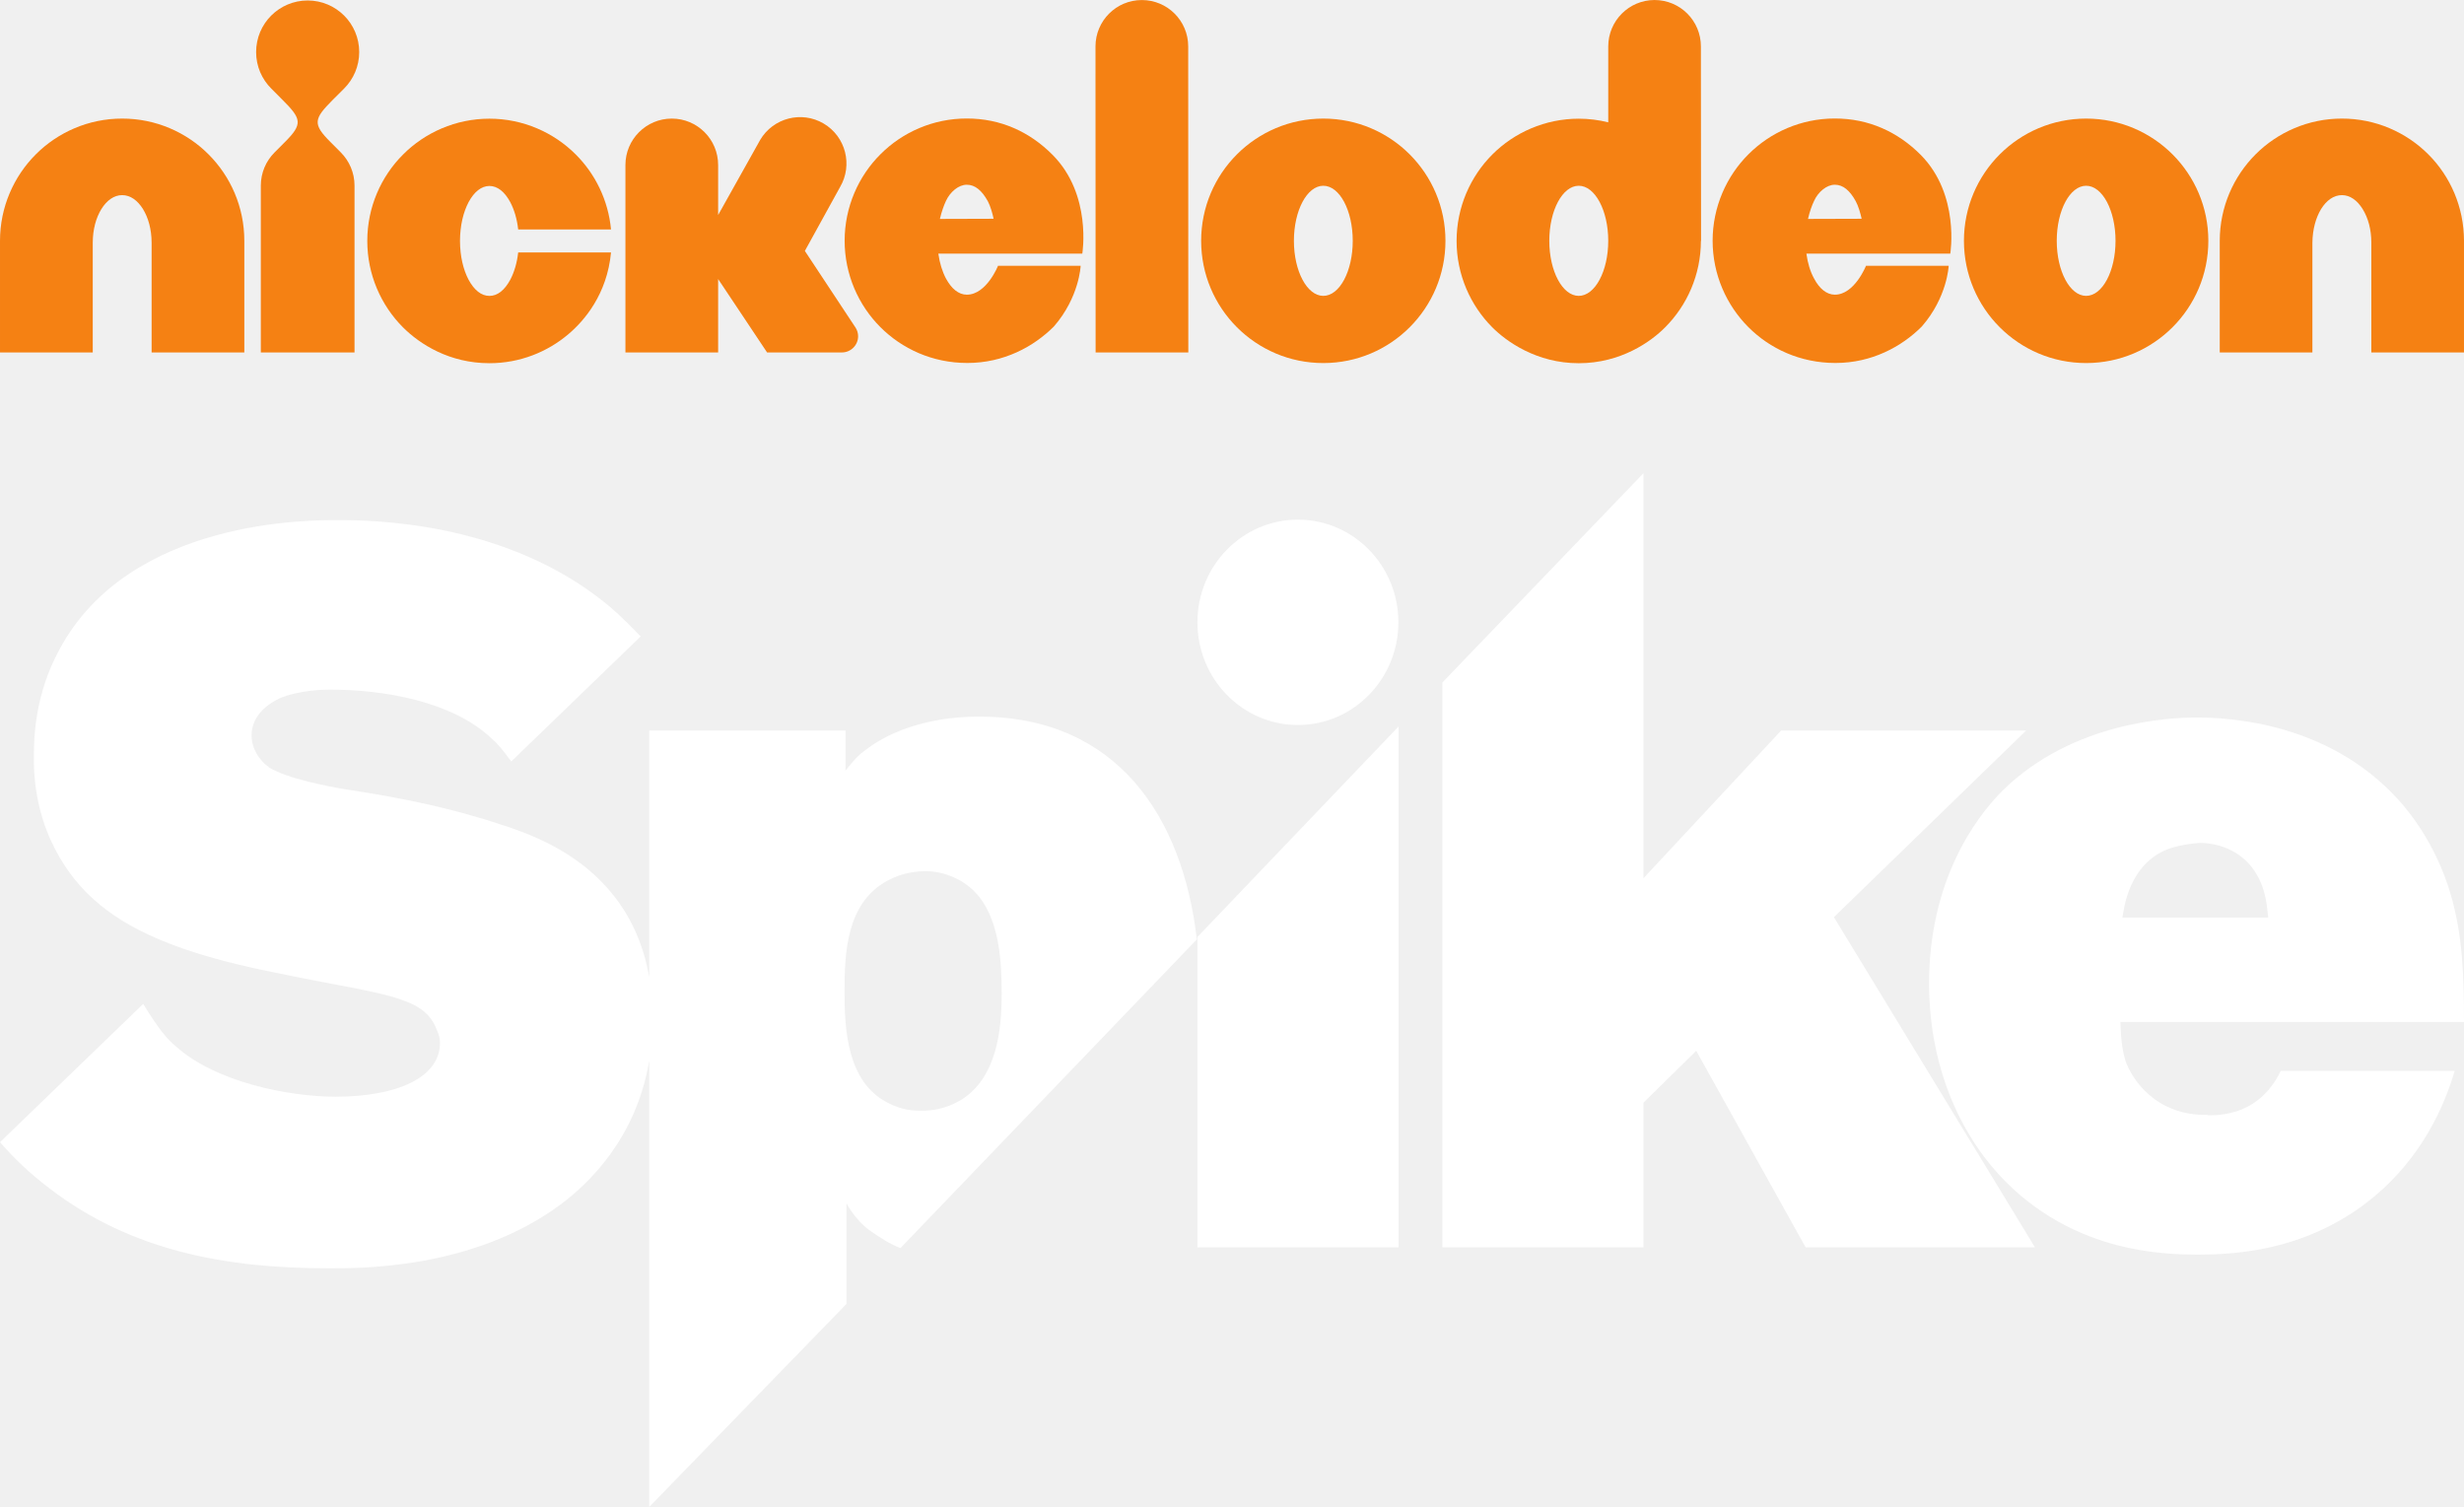
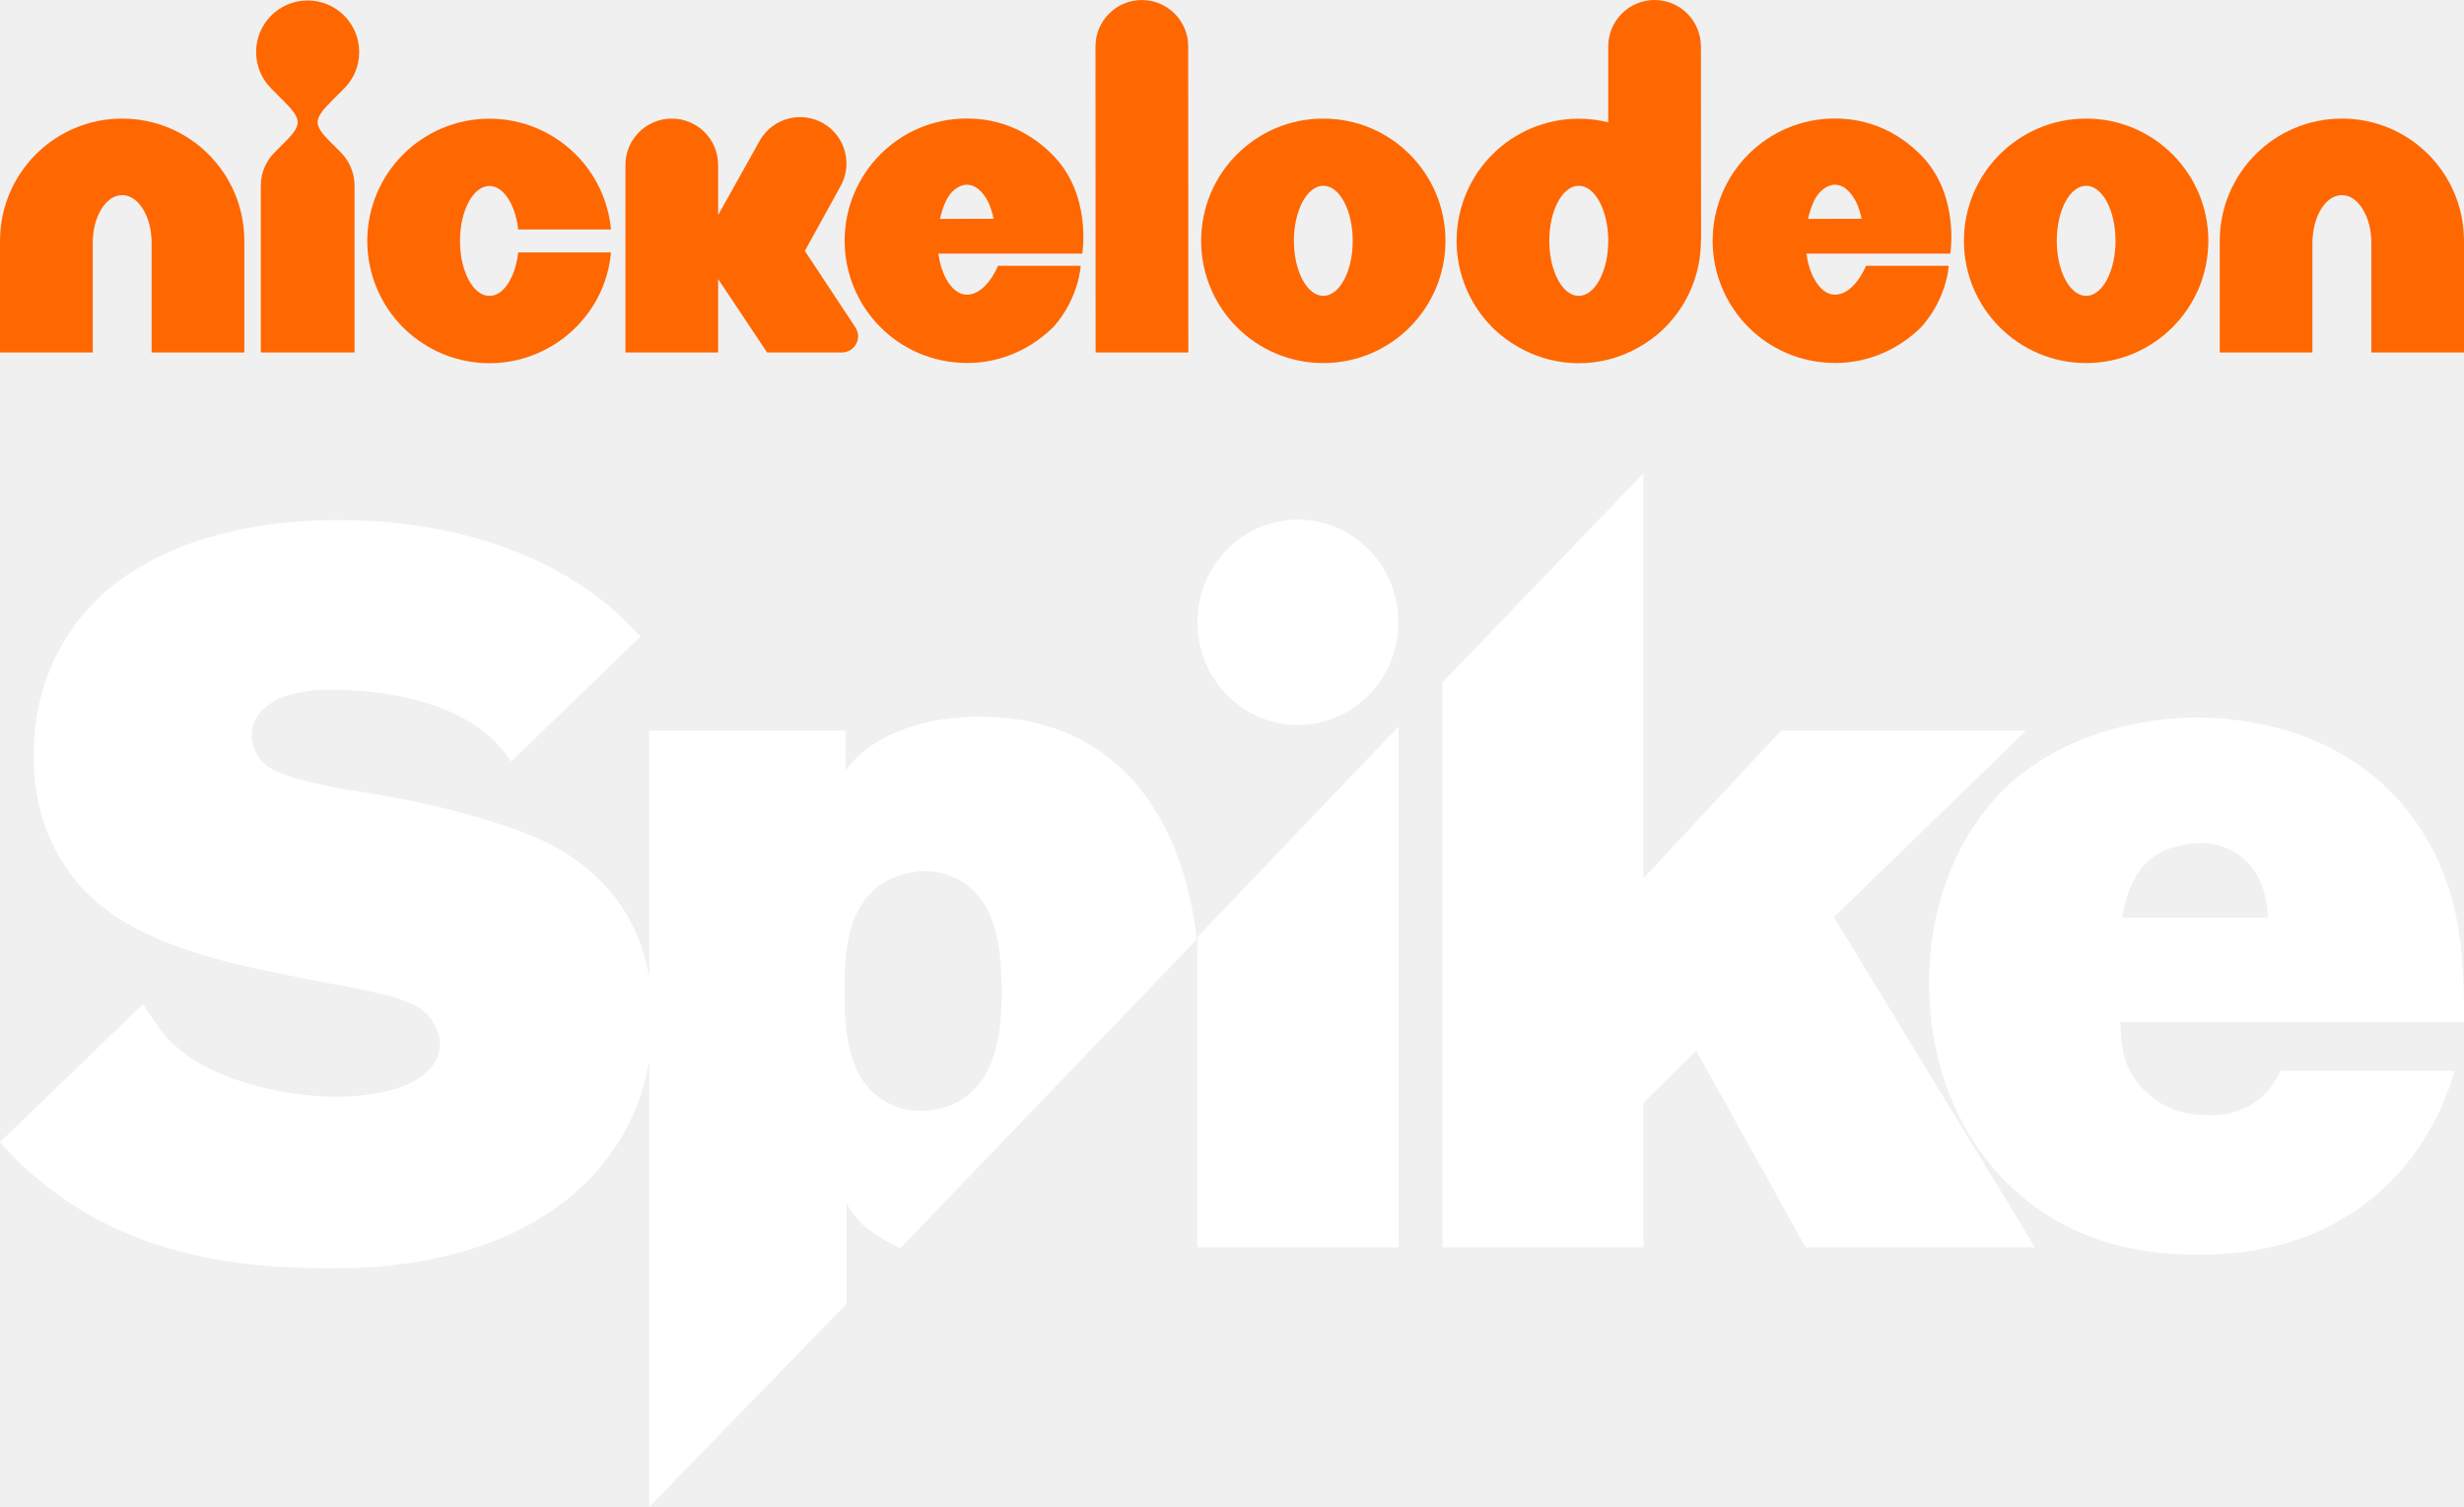
<svg xmlns="http://www.w3.org/2000/svg" width="600" height="366.94" version="1.1" viewBox="0 0 158.75 97.084">
-   <g transform="matrix(1.0346 0 0 1.0346 .00030952 -.00045221)" fill="#f58113">
+   <g transform="matrix(1.0346 0 0 1.0346 .00030952 -.00045221)" fill="#ff6700">
    <path d="m7.607 7.384c-2.09-3e-3 -4.009 0.855-5.378 2.229-1.371 1.369-2.229 3.287-2.229 5.383v6.952h5.776v-6.834c3e-3 -0.832 0.2-1.546 0.537-2.096 0.341-0.544 0.78-0.865 1.294-0.868 0.516 3e-3 0.955 0.324 1.297 0.868 0.336 0.55 0.534 1.264 0.537 2.096v6.834h5.773v-6.952c3e-3 -2.096-0.855-4.014-2.227-5.383-1.368-1.374-3.287-2.232-5.38-2.229" />
    <path d="m145.84 7.384c-2.09-3e-3 -4.01 0.855-5.38 2.229-1.37 1.369-2.23 3.287-2.23 5.383v6.952h5.77v-6.834c0.01-0.832 0.21-1.546 0.54-2.096 0.34-0.544 0.78-0.865 1.3-0.868 0.51 3e-3 0.95 0.324 1.29 0.868 0.34 0.55 0.54 1.264 0.54 2.096v6.834h5.77v-6.952c0-2.096-0.85-4.014-2.22-5.383-1.37-1.374-3.29-2.232-5.38-2.229" />
    <path d="m21.429 5.512c0.581-0.581 0.94-1.384 0.94-2.27 0-0.889-0.359-1.693-0.94-2.273-0.58-0.581-1.384-0.94-2.27-0.94s-1.687 0.359-2.27 0.94c-0.581 0.58-0.94 1.384-0.94 2.273 0 0.886 0.359 1.689 0.94 2.27l0.709 0.711c1.184 1.184 1.268 1.497 0.144 2.622l-0.645 0.647c-0.529 0.53-0.855 1.259-0.855 2.065v10.391h5.835v-10.391c0-0.806-0.327-1.535-0.853-2.065l-0.645-0.647c-1.125-1.125-1.042-1.438 0.139-2.624z" />
    <path d="m31.773 17.424c-0.341 0.629-0.78 1.002-1.294 1.002-0.516 0-0.955-0.373-1.297-1.002-0.334-0.634-0.534-1.458-0.537-2.422 3e-3 -0.96 0.203-1.784 0.537-2.419 0.342-0.629 0.781-0.999 1.297-1.004 0.514 5e-3 0.953 0.375 1.294 1.004 0.249 0.473 0.422 1.045 0.496 1.706h5.781c-0.17-1.814-0.979-3.457-2.193-4.667-1.369-1.374-3.288-2.232-5.378-2.232-2.093 0-4.011 0.858-5.38 2.232-1.372 1.366-2.229 3.29-2.227 5.38-2e-3 2.093 0.855 4.014 2.227 5.386 1.053 1.05 2.889 2.229 5.38 2.229 1.872 0 3.603-0.688 4.928-1.818 0.966-0.819 2.399-2.466 2.643-5.08h-5.781c-0.074 0.657-0.247 1.233-0.496 1.705" />
    <path d="m58.53 13.632c0.103-0.444 0.244-0.837 0.38-1.127 0.257-0.552 0.778-1.002 1.295-1.002 0.521 0 0.945 0.368 1.307 1.022 0.154 0.283 0.298 0.773 0.362 1.097zm1.675-6.253c-2.091-3e-3 -4.012 0.855-5.378 2.229-1.372 1.366-2.229 3.29-2.229 5.383s0.857 4.014 2.229 5.383c1.333 1.333 3.218 2.229 5.413 2.229 2.258 0 4.128-1.009 5.391-2.275 1.587-1.826 1.664-3.776 1.664-3.776h-5.146s-0.714 1.798-1.944 1.798c-0.517-3e-3 -0.953-0.375-1.295-1.002-0.231-0.436-0.395-0.96-0.477-1.556h8.965s0.611-3.662-1.839-6.138c-1.425-1.44-3.241-2.278-5.354-2.275" />
    <path d="m112.59 13.632c0.1-0.444 0.24-0.837 0.38-1.127 0.25-0.552 0.78-1.002 1.29-1.002 0.52 0 0.94 0.368 1.3 1.022 0.16 0.283 0.3 0.773 0.37 1.097zm1.67-6.253c-2.09-3e-3 -4.01 0.855-5.38 2.229-1.37 1.366-2.23 3.29-2.23 5.383s0.86 4.014 2.23 5.383c1.33 1.333 3.22 2.229 5.42 2.229 2.25 0 4.12-1.009 5.38-2.275 1.59-1.826 1.67-3.776 1.67-3.776h-5.15s-0.71 1.798-1.94 1.798c-0.51-3e-3 -0.96-0.375-1.29-1.002-0.24-0.436-0.4-0.96-0.48-1.556h8.96s0.61-3.662-1.83-6.138c-1.43-1.44-3.25-2.278-5.36-2.275" />
    <path d="m71.106 2e-3c-1.595 0-2.887 1.294-2.887 2.891l8e-3 19.053h5.773l-7e-3 -19.058c0-1.595-1.295-2.886-2.887-2.886" />
    <path d="m82.406 18.424c-1.01 0-1.831-1.536-1.831-3.428 0-1.893 0.821-3.429 1.831-3.429 1.014 0 1.833 1.536 1.833 3.429 0 1.892-0.819 3.428-1.833 3.428m0-11.04c-4.202 0-7.607 3.407-7.607 7.612 0 4.204 3.405 7.612 7.607 7.612 4.204 0 7.607-3.408 7.607-7.612 0-4.205-3.403-7.612-7.607-7.612" />
    <path d="m129.91 18.424c-1.01 0-1.83-1.536-1.83-3.428 0-1.893 0.82-3.429 1.83-3.429s1.83 1.536 1.83 3.429c0 1.892-0.82 3.428-1.83 3.428m0-11.04c-4.2 0-7.61 3.407-7.61 7.612 0 4.204 3.41 7.612 7.61 7.612s7.61-3.408 7.61-7.612c0-4.205-3.41-7.612-7.61-7.612" />
    <path d="m98.313 18.424c-1.012 0-1.834-1.536-1.834-3.428 0-1.893 0.822-3.429 1.834-3.429 1.011 0 1.837 1.536 1.837 3.429 0 1.892-0.826 3.428-1.837 3.428m7.607-3.428 0.01 7e-3 -0.01-12.114c0-1.595-1.29-2.889-2.89-2.889-1.59 3e-3 -2.88 1.297-2.88 2.892v4.725c-0.589-0.146-1.206-0.226-1.837-0.226-2.091 0-4.012 0.858-5.381 2.229-1.369 1.369-2.226 3.29-2.226 5.383 0 2.091 0.857 4.014 2.226 5.383 0.879 0.881 2.758 2.232 5.381 2.232 2.627 0 4.507-1.351 5.377-2.232 1.37-1.369 2.23-3.29 2.23-5.383z" />
    <path d="m53.437 20.938c0-0.192-0.057-0.372-0.152-0.526l-3.164-4.787 2.191-3.976c0.809-1.374 0.352-3.146-1.022-3.957-1.372-0.809-3.144-0.352-3.953 1.022l-2.617 4.676v-3.117c0-1.595-1.291-2.889-2.886-2.889-1.592 0-2.887 1.294-2.887 2.889v11.674h5.773v-4.571l3.049 4.571h4.661c0.555-2e-3 1.007-0.454 1.007-1.009" />
  </g>
  <g transform="matrix(1.0303 0 0 1.0303 .00030909 .096787)" fill="#fff" stroke-width=".265">
    <path d="m21.165 32.429c-1.651 0-13.061-0.127-17.458 8.109-1.527 2.808-1.589 5.488-1.589 6.673-0.058 4.802 2.383 7.734 3.727 8.922 2.072 1.871 5.251 3.365 11.168 4.551 3.849 0.812 6.595 1.188 8.119 1.746 1.278 0.439 1.77 0.998 2.075 1.625 0.063 0.187 0.307 0.561 0.307 1.058 0 2.18-2.689 3.371-6.534 3.371-2.991 0-7.506-0.937-9.949-3.12-0.609-0.497-1.161-1.182-2.076-2.683l-8.955 8.647c0.901 1.035 1.83 1.924 3.099 2.892 5.125 3.932 11.107 4.993 17.395 4.993 1.831 0 9.097 0.124 14.65-4.056 1.625-1.231 4.633-4.027 5.456-8.935v27.913l12.332-12.692v-6.292c0.381 0.709 0.995 1.363 1.418 1.672 0.657 0.45 1.273 0.871 1.961 1.125l18.531-19.302c-0.875-7.609-4.947-13.93-13.612-13.93-3.599 0-5.977 1.185-7.142 2.119-0.365 0.249-0.608 0.5-1.217 1.252v-2.498h-12.271v15.426c-1.162-6.689-6.721-8.719-9.118-9.496-4.273-1.44-8.303-2.001-9.831-2.249-1.157-0.188-3.723-0.686-4.818-1.374-0.616-0.436-1.103-1.182-1.103-1.995 0-1.497 1.467-2.182 1.712-2.309 1.279-0.561 2.93-0.561 3.232-0.561 3.236 0 7.572 0.688 10.073 3.058 0.368 0.31 0.674 0.686 1.222 1.434l8.094-7.821c-0.905-0.931-1.643-1.688-2.786-2.534-6.162-4.617-13.914-4.739-16.112-4.739zm36.772 21.95c0.611 0 2.256 0.241 3.352 1.68 1.225 1.614 1.349 4.074 1.349 5.987 0 2.284-0.307 5.276-2.566 6.657-1.037 0.598-1.889 0.657-2.44 0.657-0.428 0-1.222 0-2.198-0.538-2.445-1.317-2.625-4.492-2.625-6.889 0-2.464 0.124-5.575 2.685-6.956 0.977-0.54 1.958-0.598 2.443-0.598z" />
    <path d="m87.458 45.333-12.579 13.163v19.407h12.579z" />
    <path d="m81.163 45.24c3.469 0 6.282-2.876 6.282-6.424 0-3.546-2.813-6.416-6.282-6.416-3.468 0-6.284 2.87-6.284 6.416 0 3.548 2.816 6.424 6.284 6.424" />
    <path d="m102.77 68.857 3.3-3.244 6.84 12.29h14.34l-3.69-6.072-0.49-0.797-8.39-13.777 12.02-11.67h-15.32l-8.61 9.236v-25.326l-12.571 13.084v35.322h12.571z" />
    <path d="m137.33 44.772c-1.7 0-7.74 0.296-12.08 4.548-1.75 1.738-4.62 5.688-4.62 12.094 0 3.276 0.79 6.422 2.31 9.099l0.46 0.765c1.61 2.497 3.9 4.529 6.84 5.765 2.28 0.96 4.68 1.318 7.2 1.318s4.93-0.358 7.21-1.318c4.53-1.902 7.53-5.678 8.85-10.176h-10.88c-0.58 1.223-1.84 2.826-4.55 2.776l-0.04-0.022c-3.22 0.056-4.72-2.217-5.13-3.413-0.3-0.957-0.3-2.397-0.3-2.397h21.48c0-2.815-0.06-5.448-0.88-8.144-0.64-2.095-1.76-4.13-3.22-5.749-4.39-4.85-10.6-5.146-12.65-5.146zm0.23 7.842c0.94 0 3.16 0.357 3.98 2.934 0.24 0.778 0.24 1.376 0.3 1.736h-9.12c0.11-0.659 0.41-3.175 2.63-4.191 0.36-0.18 1.27-0.421 2.21-0.479z" />
  </g>
</svg>
